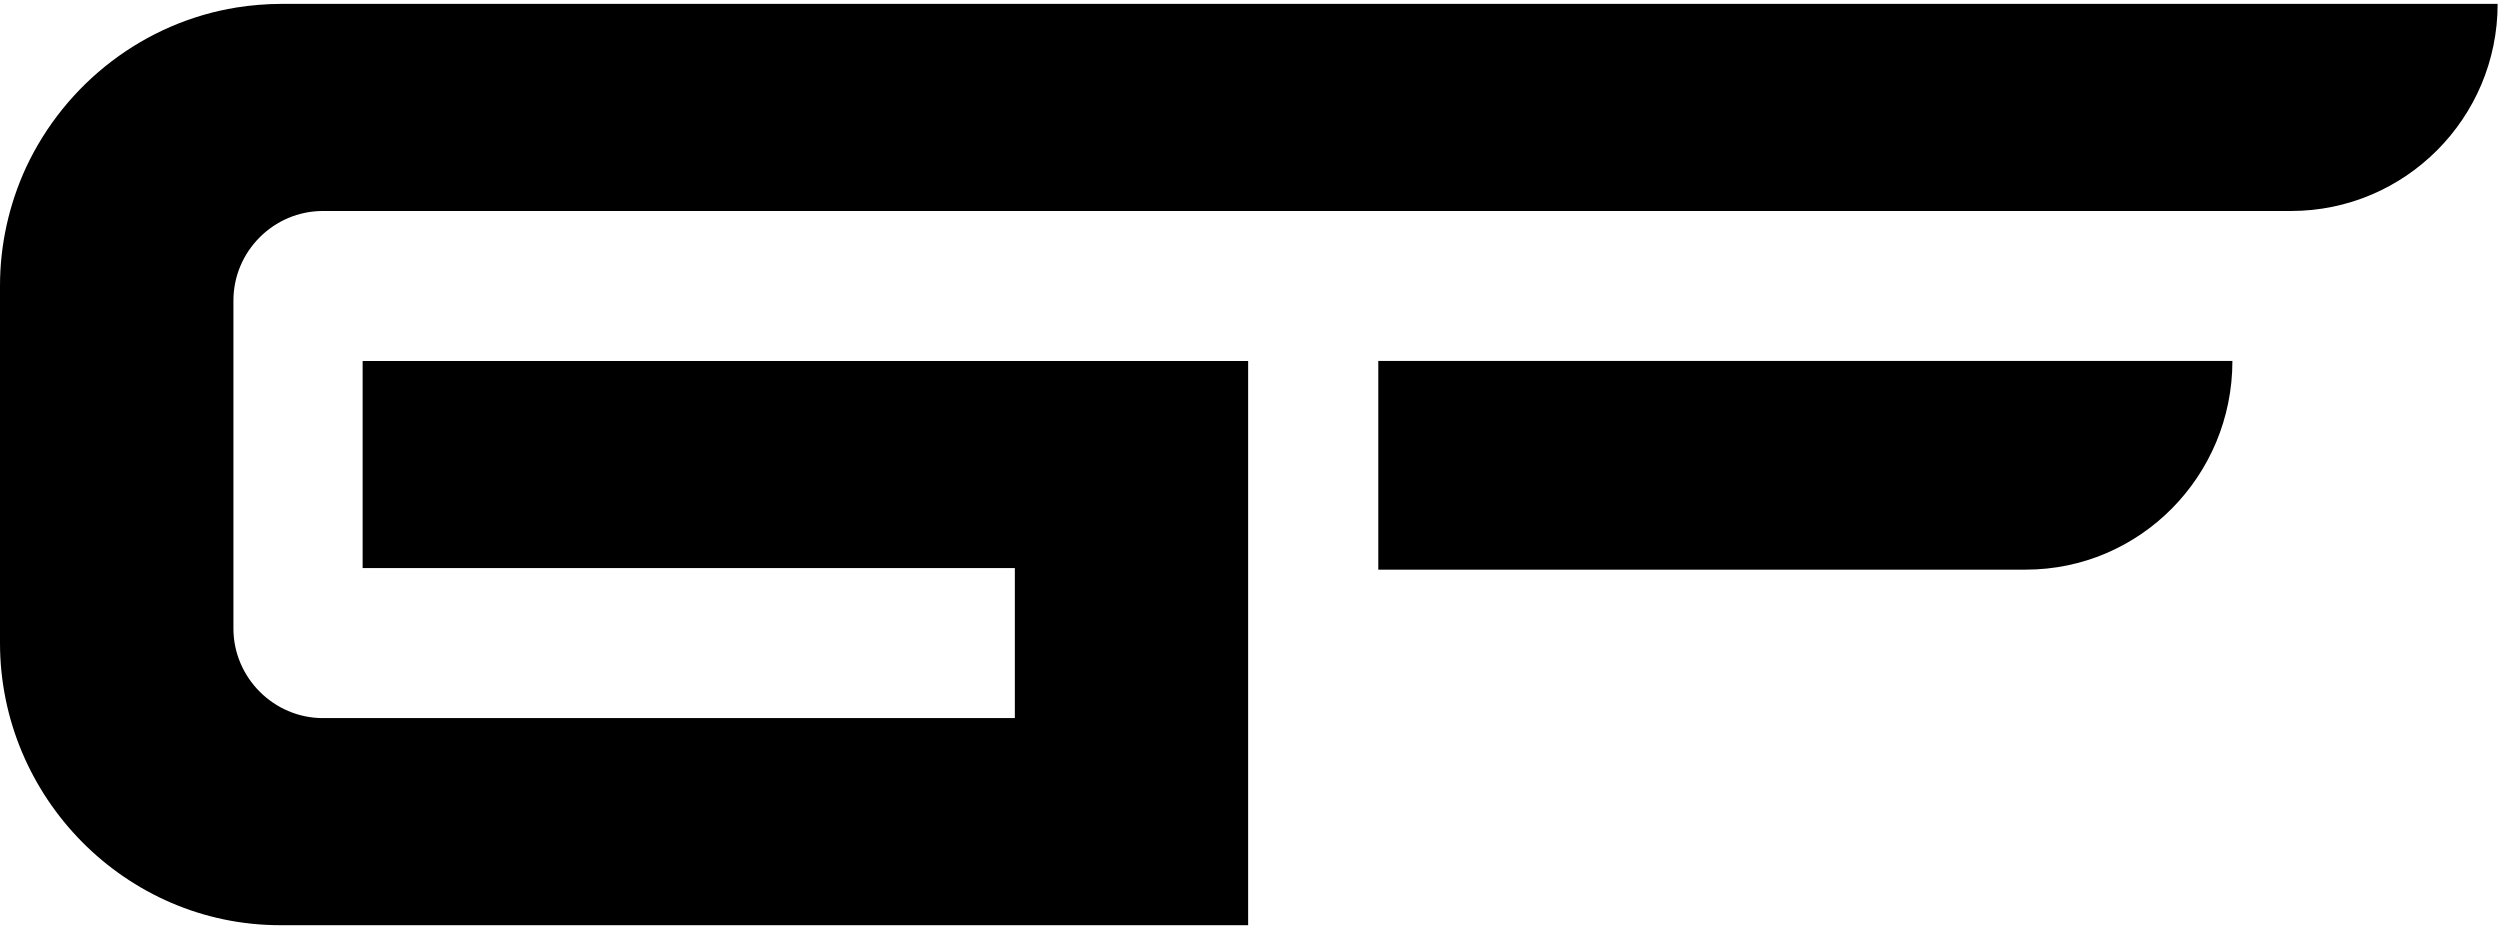
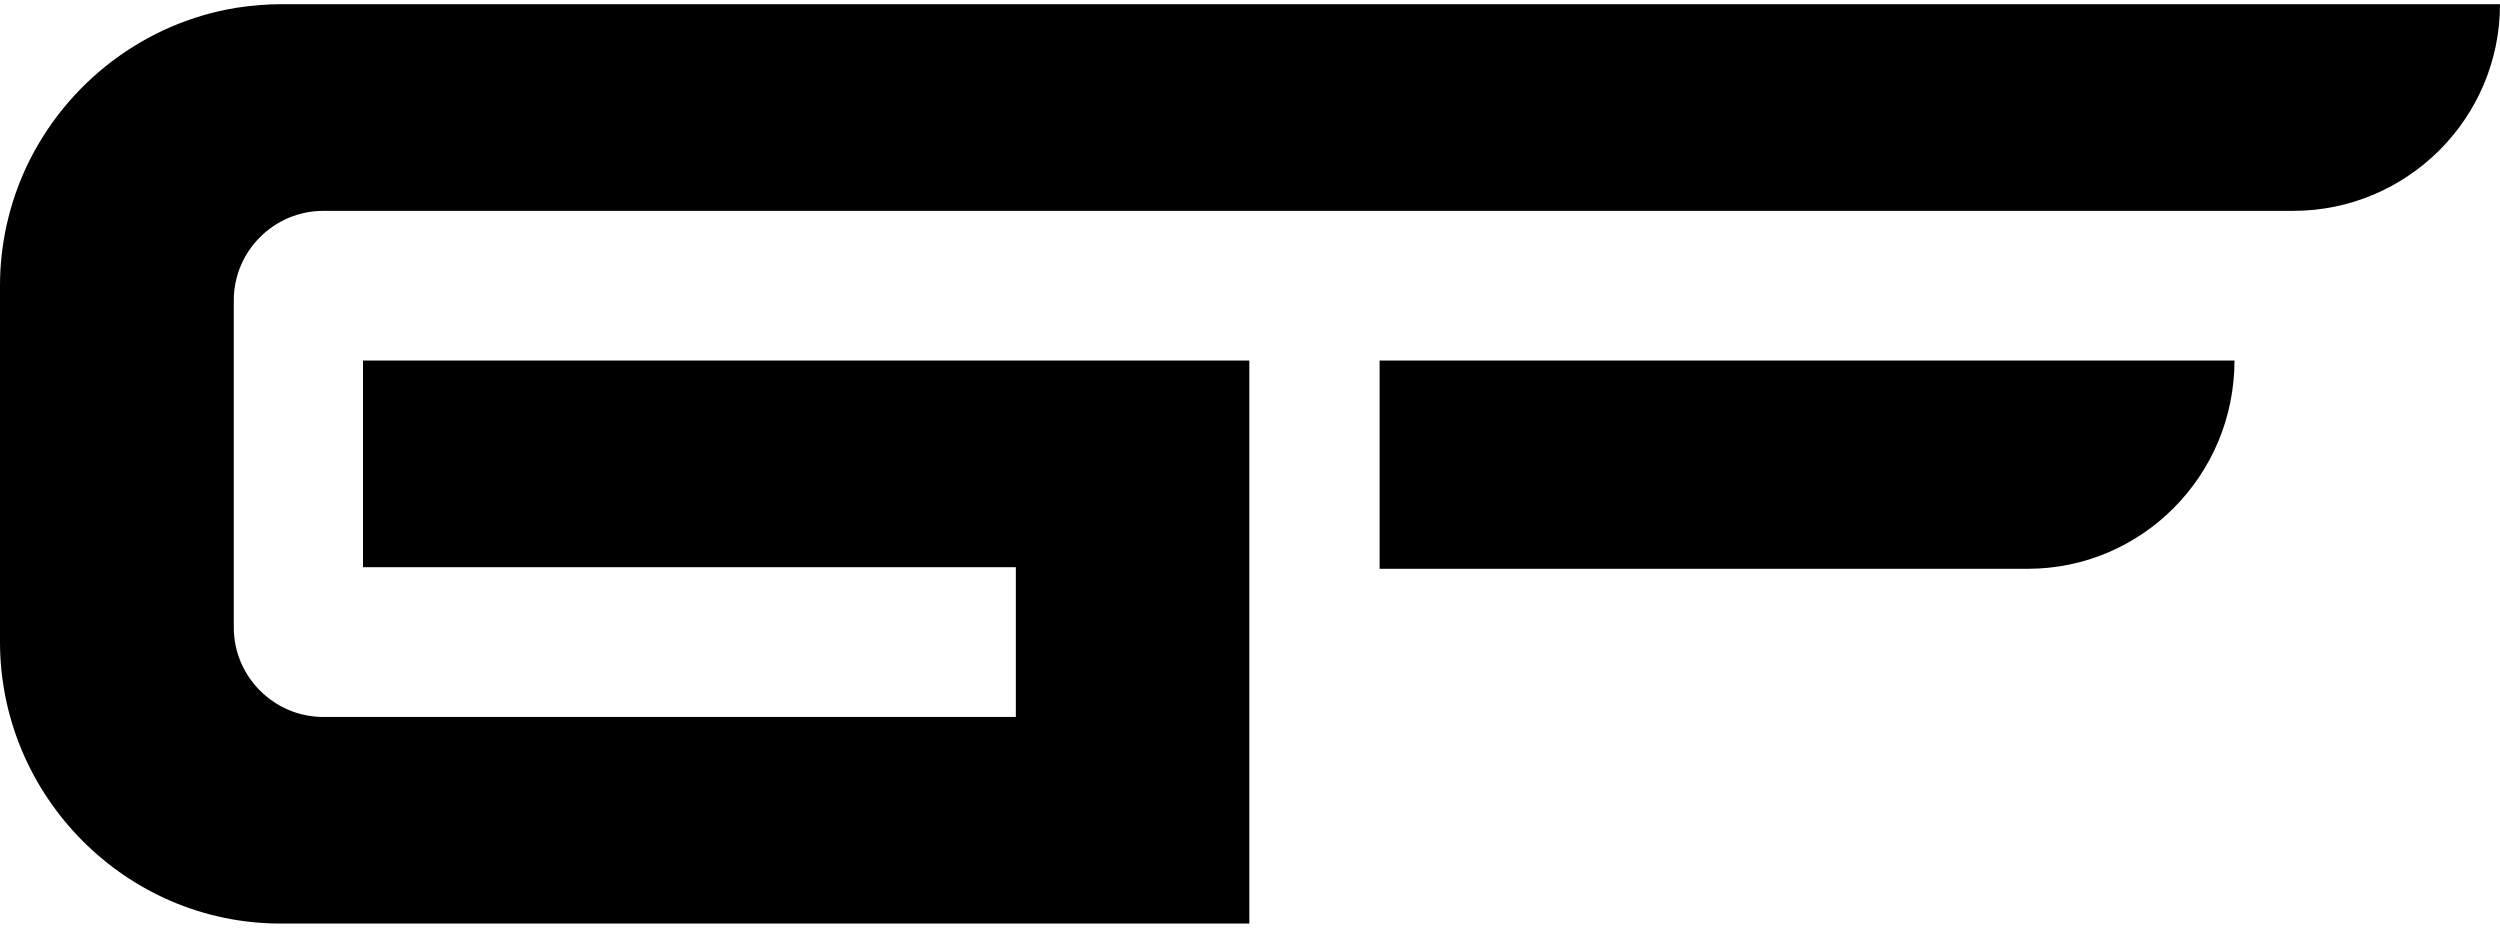
- <svg xmlns="http://www.w3.org/2000/svg" width="65" viewBox="0 0 511 190" fill="none">
-   <path d="M387.624 0.794H339.757H57.535C54.451 0.794 51.367 1.057 48.331 1.534C29.53 4.575 13.419 16.933 5.334 34.204C1.822 41.814 0 50.08 0 58.429V131.427C0 163.012 25.707 189.11 57.273 189.11H255.121V73.792H74.122V116.112H207.434V146.779H66.001C55.975 146.779 47.712 138.513 47.712 128.469V61.435C47.712 51.344 55.963 43.126 66.001 43.126H339.757H387.624H468.27C491.585 43.126 510.517 24.161 510.517 0.794L387.624 0.794Z" fill="currentColor" />
-   <path d="M323.814 73.78H281.722V116.434H414.058C437.396 116.434 456.304 97.338 456.304 73.78H323.814Z" fill="currentColor" />
+ <svg xmlns="http://www.w3.org/2000/svg" width="512" height="190" viewBox="0 0 512 190" fill="none">
+   <path d="M388.736 0.858H340.722H57.697C54.611 0.858 51.505 1.128 48.457 1.59C29.61 4.634 13.464 17.003 5.363 34.265C1.833 41.875 0 50.14 0 58.482V131.46C0 163.037 25.772 189.142 57.446 189.142H255.865V73.837H74.344V116.163H208.045V146.834H66.204C56.134 146.834 47.878 138.57 47.878 128.532V61.487C47.878 51.392 56.154 43.185 66.204 43.185H340.742H388.755H469.619C492.999 43.185 512 24.227 512 0.858H388.755H388.736Z" fill="currentColor" />
+   <path d="M324.75 73.836H282.543V116.491H415.259C438.658 116.491 457.621 97.398 457.621 73.836H324.75Z" fill="currentColor" />
</svg>
